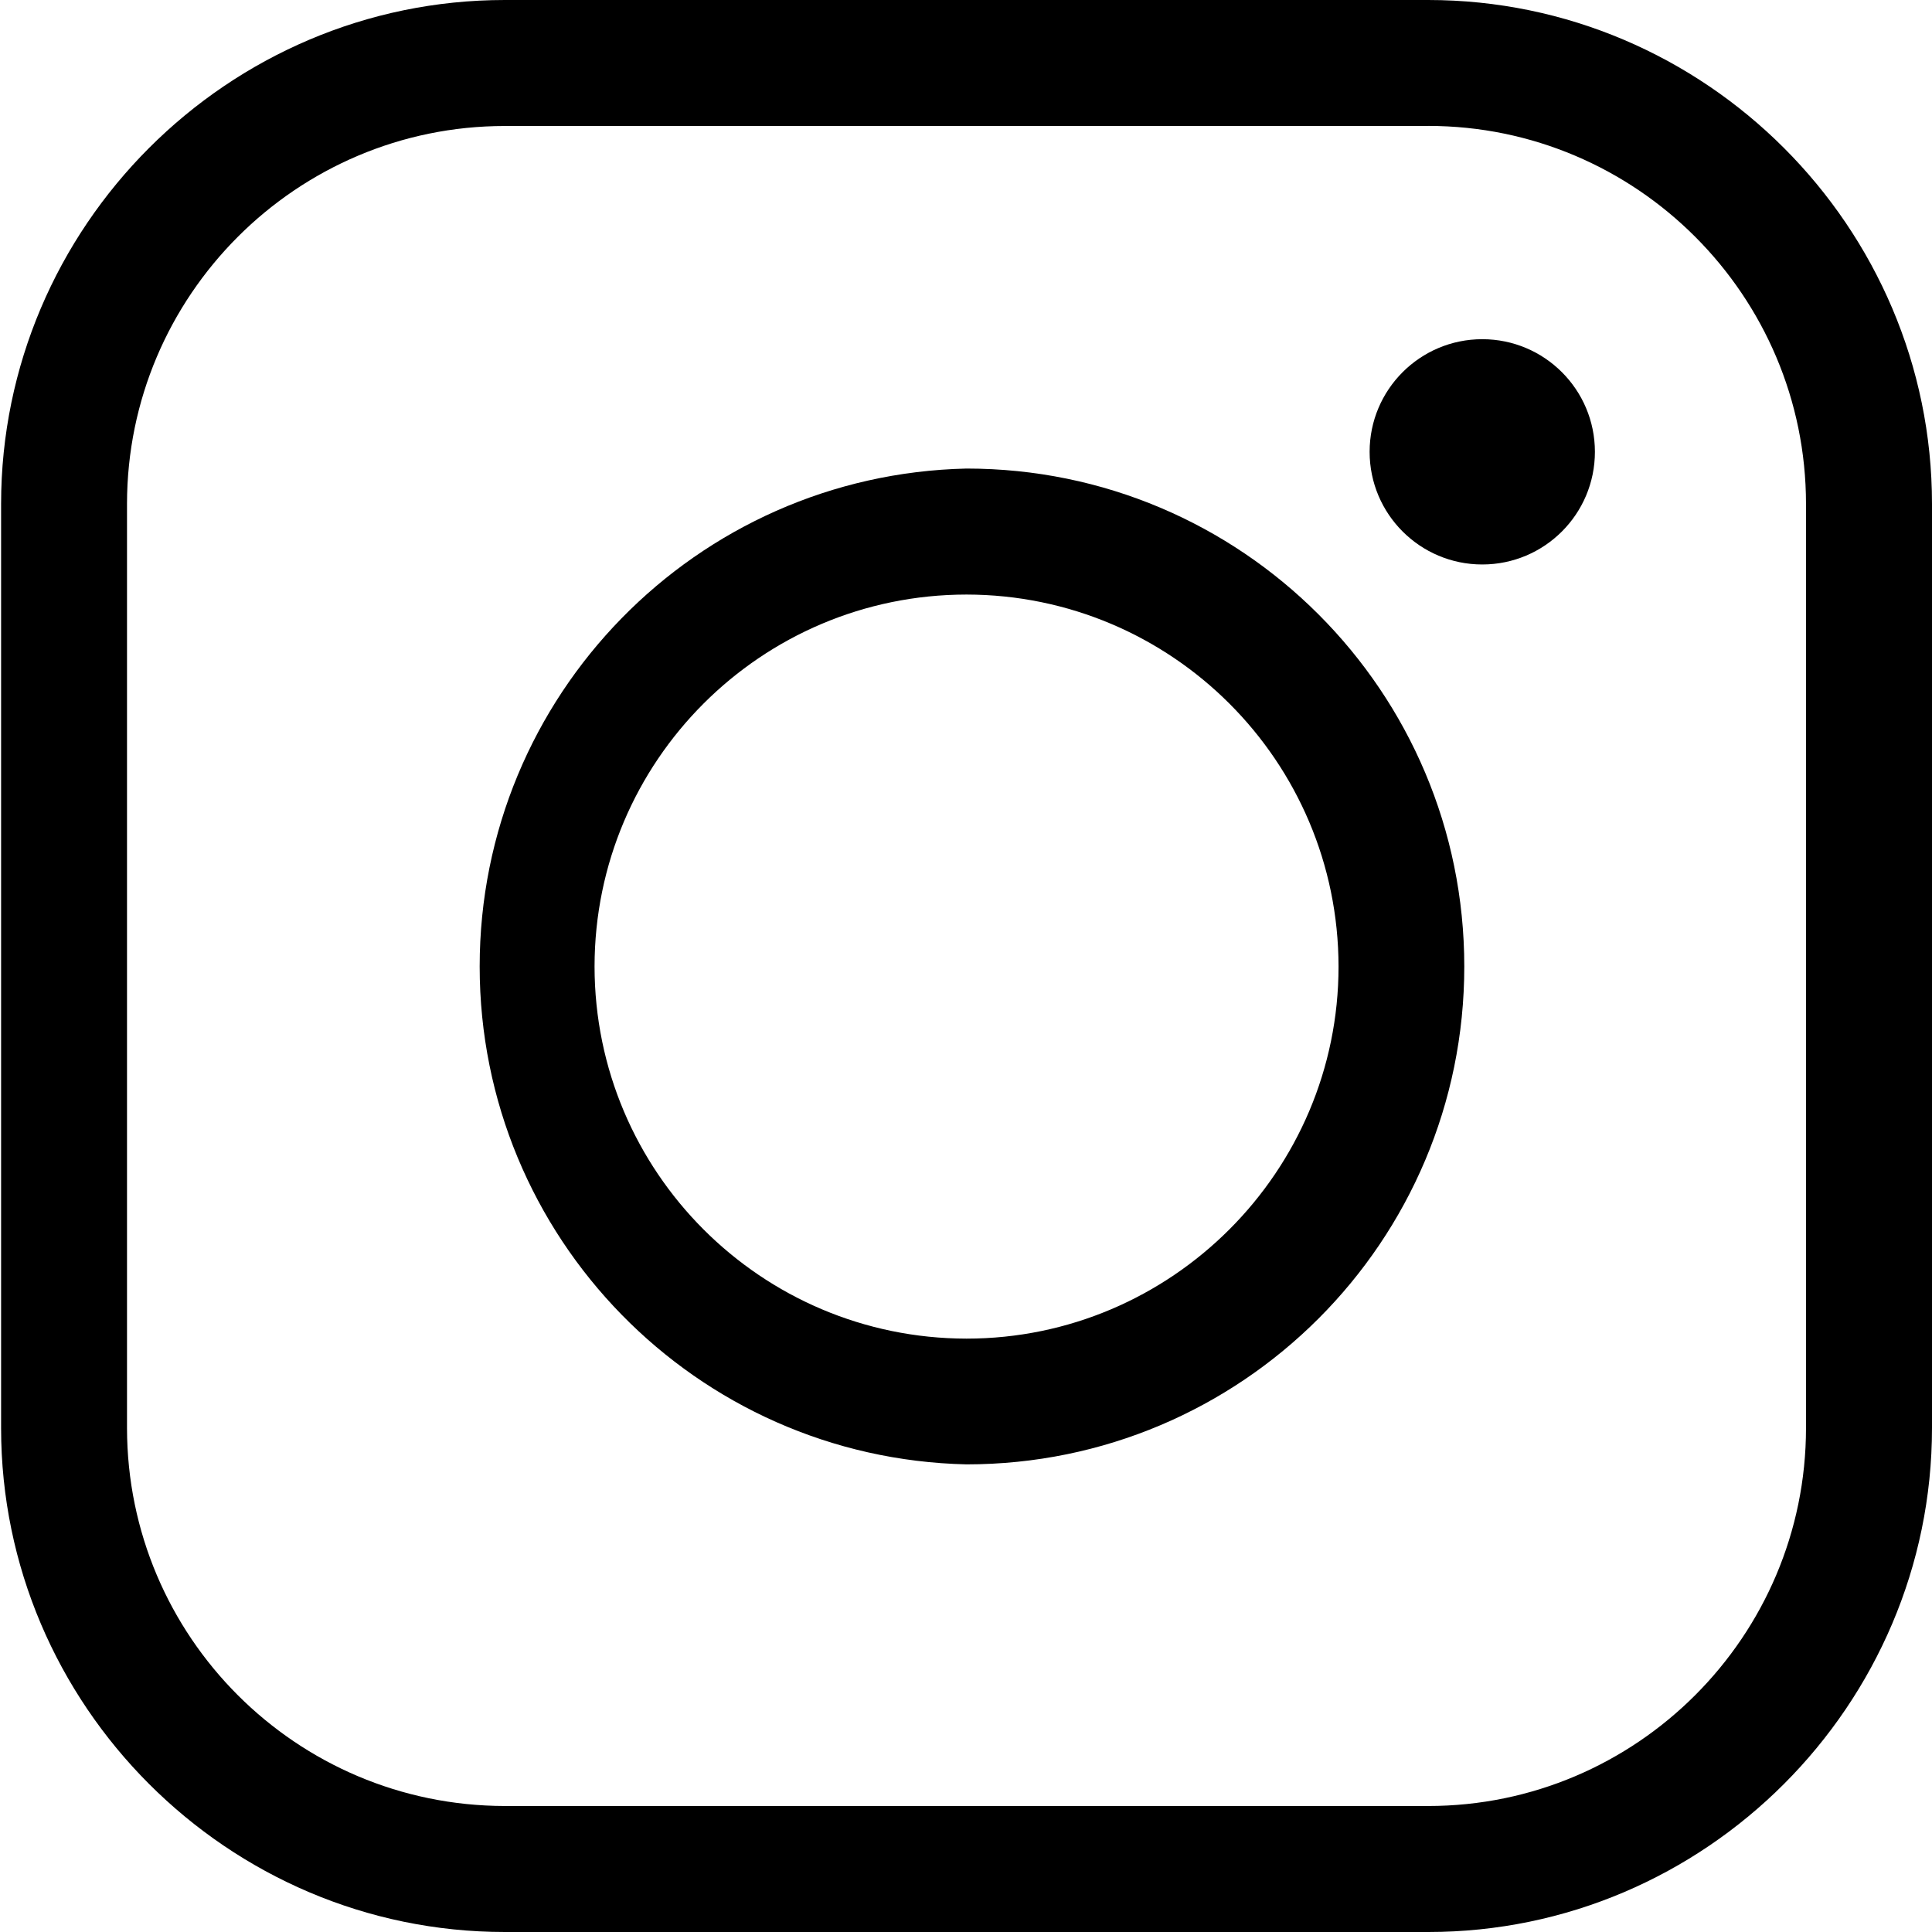
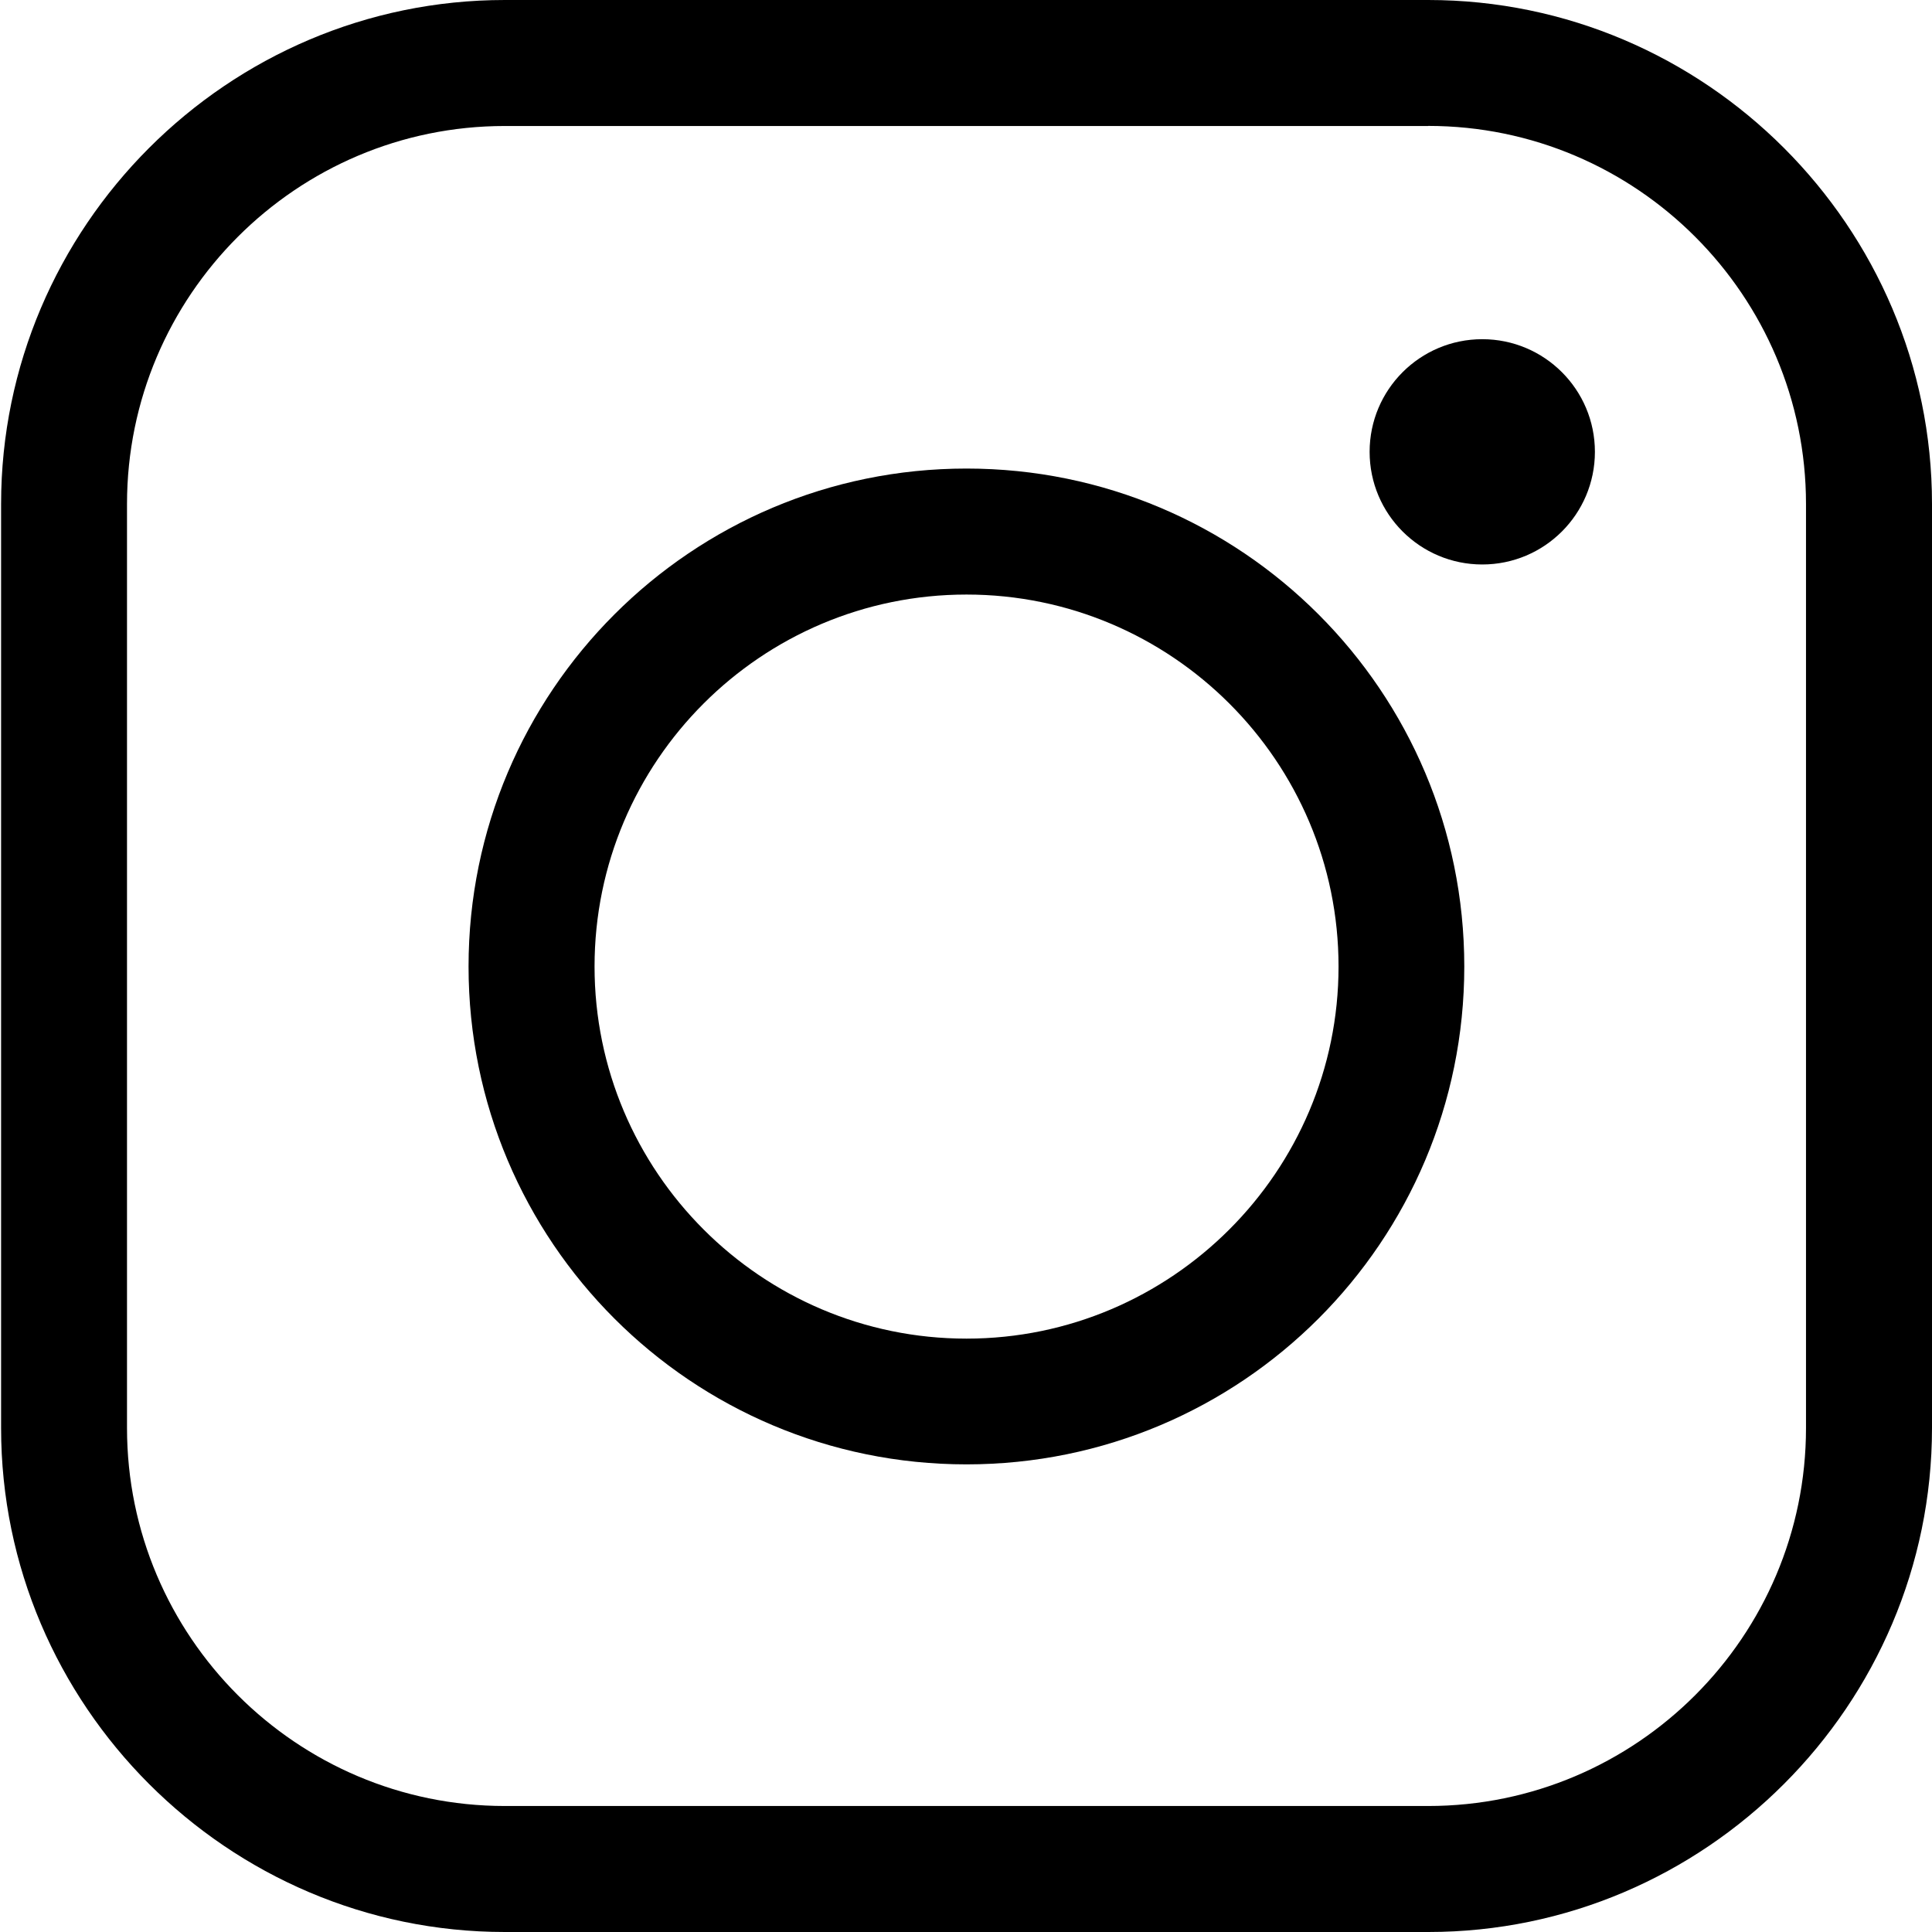
- <svg xmlns="http://www.w3.org/2000/svg" width="23" height="23" viewBox="-3 -3 23 23">
-   <path d="M14.002-1.501C16.482-1.501 18.5.519 18.5 3v11c0 2.481-2.018 4.5-4.498 4.5H3.01A4.504 4.504 0 0 1-1.488 14V3C-1.488.519.53-1.5 3.01-1.5h10.992m0-1.5H3.01C-.29-3-2.987-.301-2.987 3v11.001C-2.987 17.299-.29 20 3.01 20h10.995C17.301 20 20 17.299 20 13.999V3c0-3.301-2.699-6-5.998-6z" />
-   <path d="M8.506 4.078a4.434 4.434 0 0 1 4.429 4.428c0 2.44-1.989 4.43-4.429 4.43a4.434 4.434 0 0 1-4.428-4.43 4.431 4.431 0 0 1 4.428-4.428m0-1.5a5.929 5.929 0 0 0 0 11.855c3.274 0 5.926-2.653 5.926-5.927S11.78 2.578 8.506 2.578z" />
+ <svg xmlns="http://www.w3.org/2000/svg" version="1.1" id="Layer_1" x="0px" y="0px" width="23px" height="23px" viewBox="-3 -3 23 23" enable-background="new -3 -3 23 23" xml:space="preserve">
+   <path d="M14.002-1.501c2.48,0,4.498,2.02,4.498,4.501v11c0,2.481-2.018,4.5-4.498,4.5H3.01   c-2.48,0-4.498-2.019-4.498-4.5V3c0-2.481,2.018-4.5,4.498-4.5h10.992 M14.002-3H3.01C-0.29-3-2.987-0.301-2.987,3v11.001   C-2.987,17.299-0.29,20,3.01,20h10.995C17.301,20,20,17.299,20,13.999V3C20-0.301,17.301-3,14.002-3L14.002-3z" />
+   <path d="M8.506,4.078c2.44,0,4.429,1.985,4.429,4.428c0,2.44-1.989,4.43-4.429,4.43c-2.443,0-4.428-1.989-4.428-4.43   C4.078,6.063,6.063,4.078,8.506,4.078 M8.506,2.578c-3.273,0-5.928,2.654-5.928,5.928s2.654,5.927,5.928,5.927   c3.274,0,5.926-2.653,5.926-5.927S11.78,2.578,8.506,2.578L8.506,2.578z" />
  <circle cx="14.646" cy="2.379" r="1.341" />
</svg>
